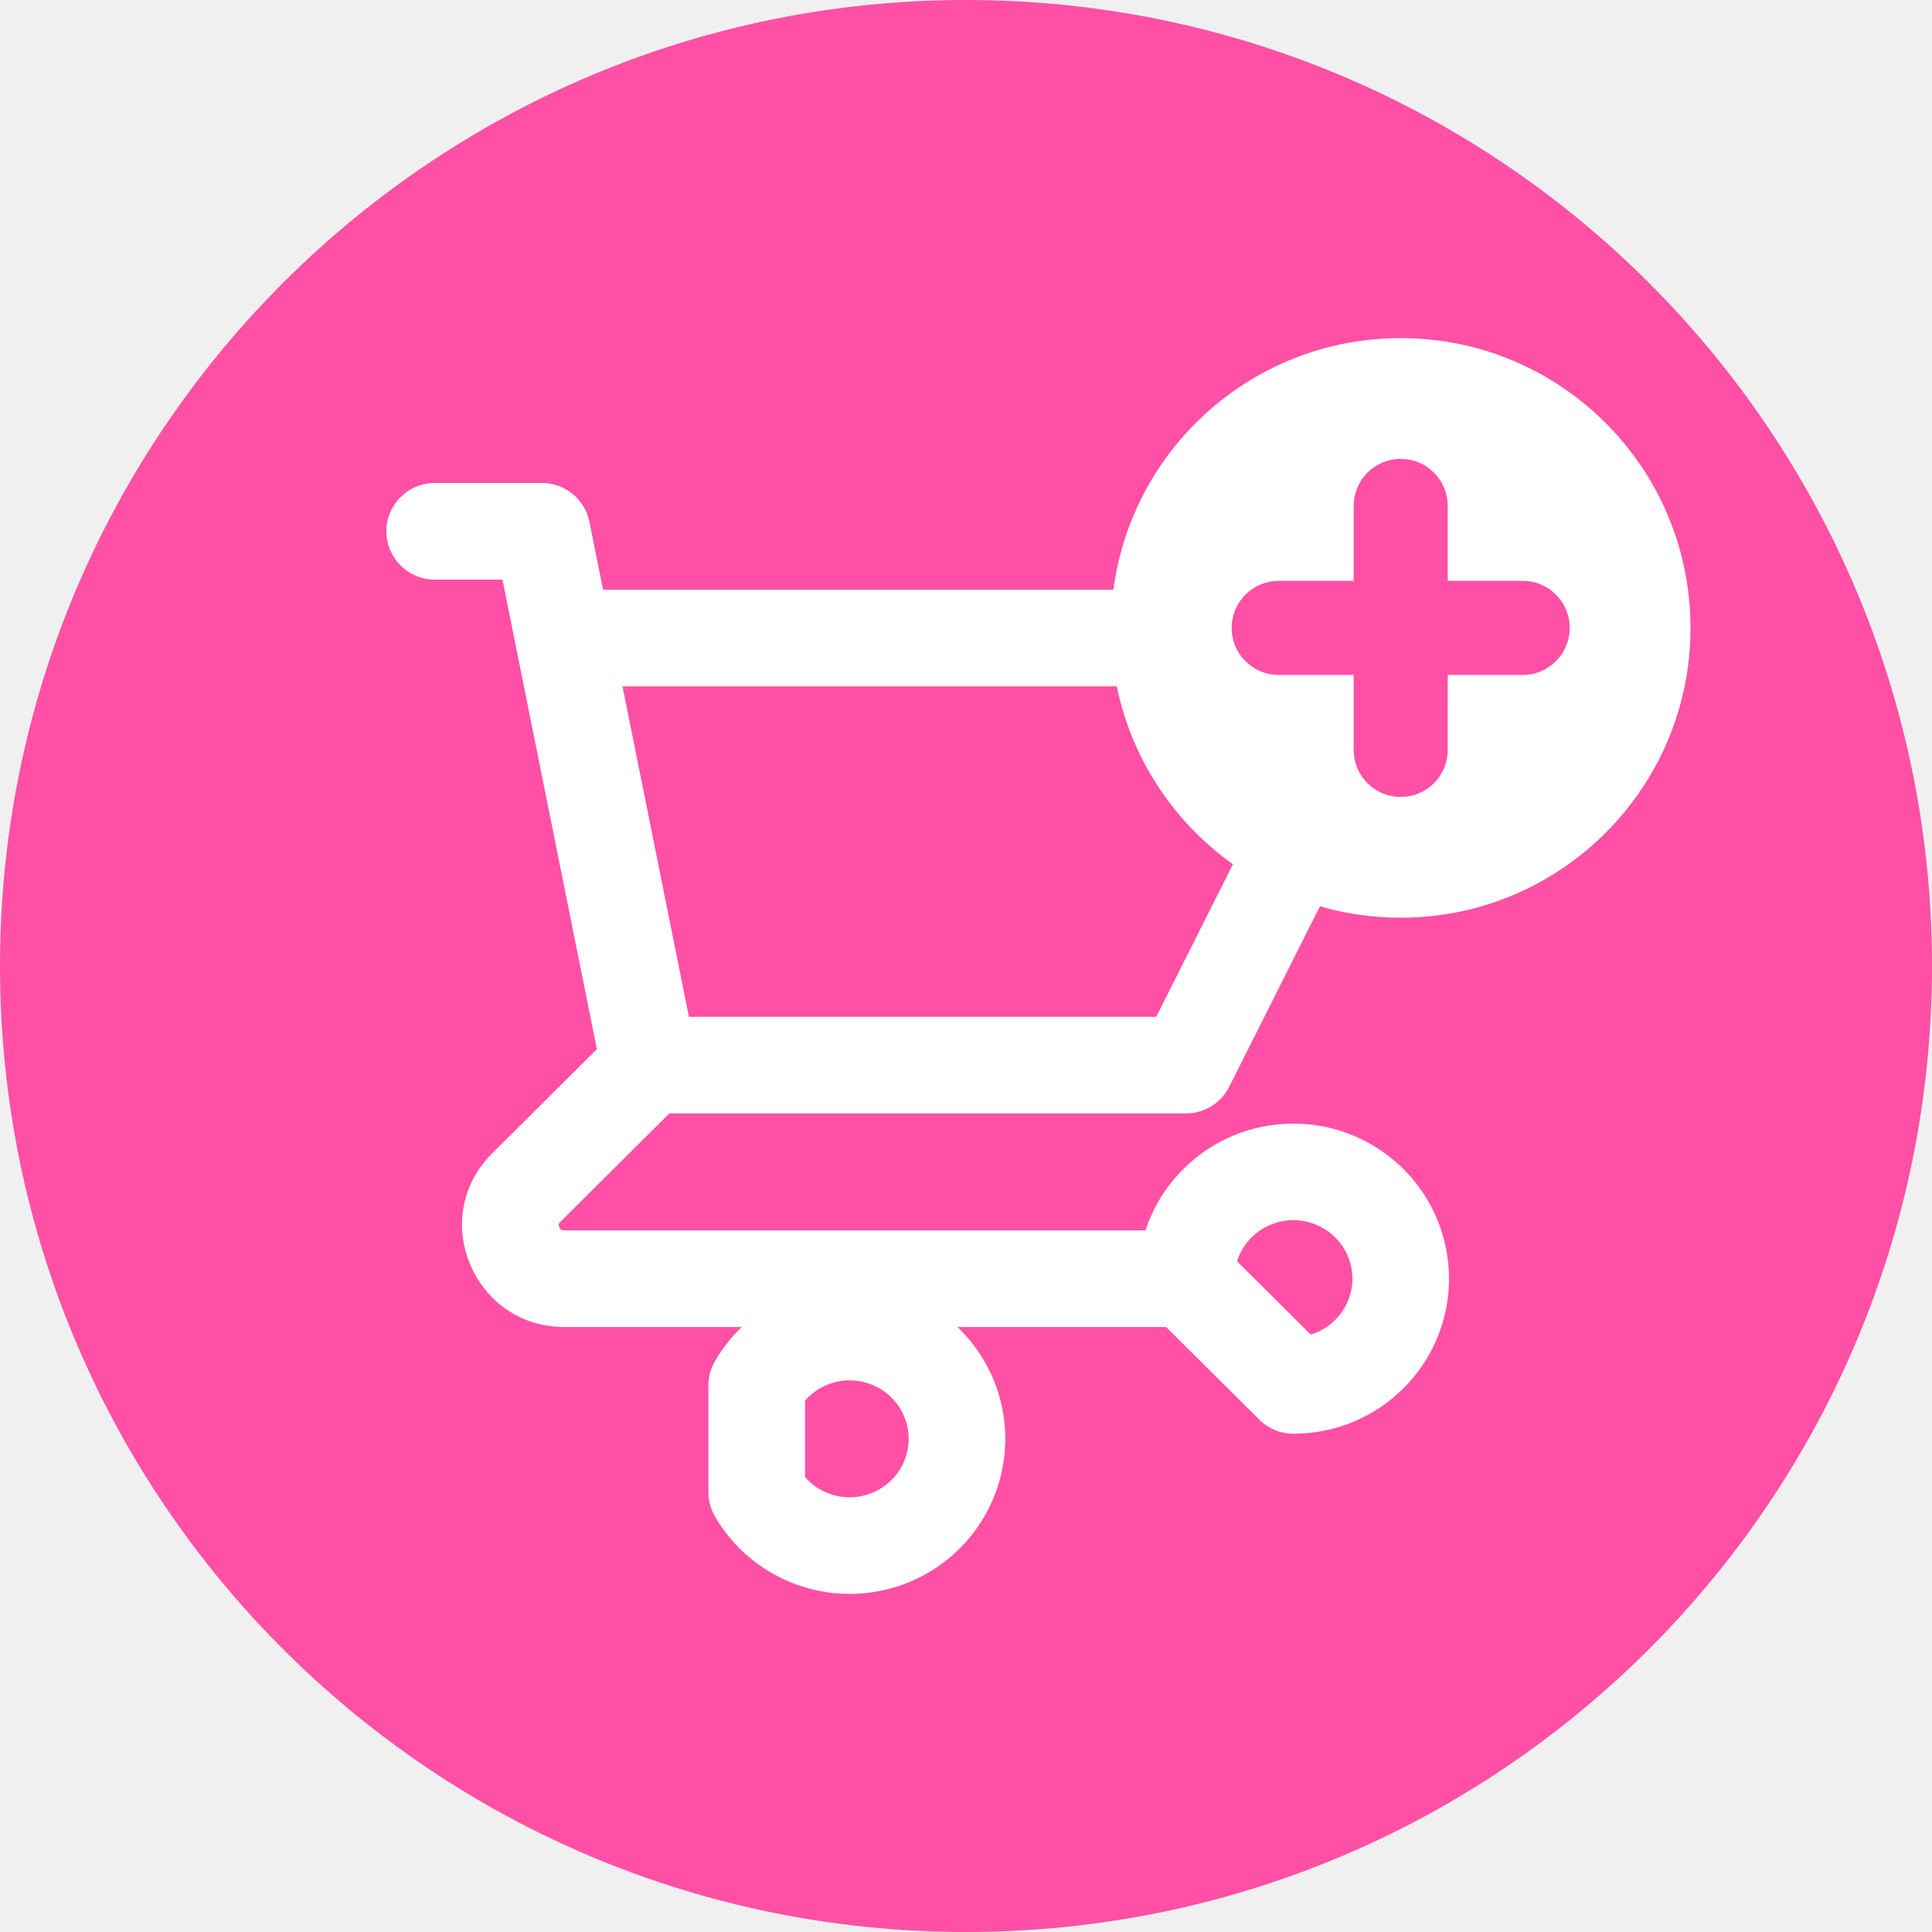
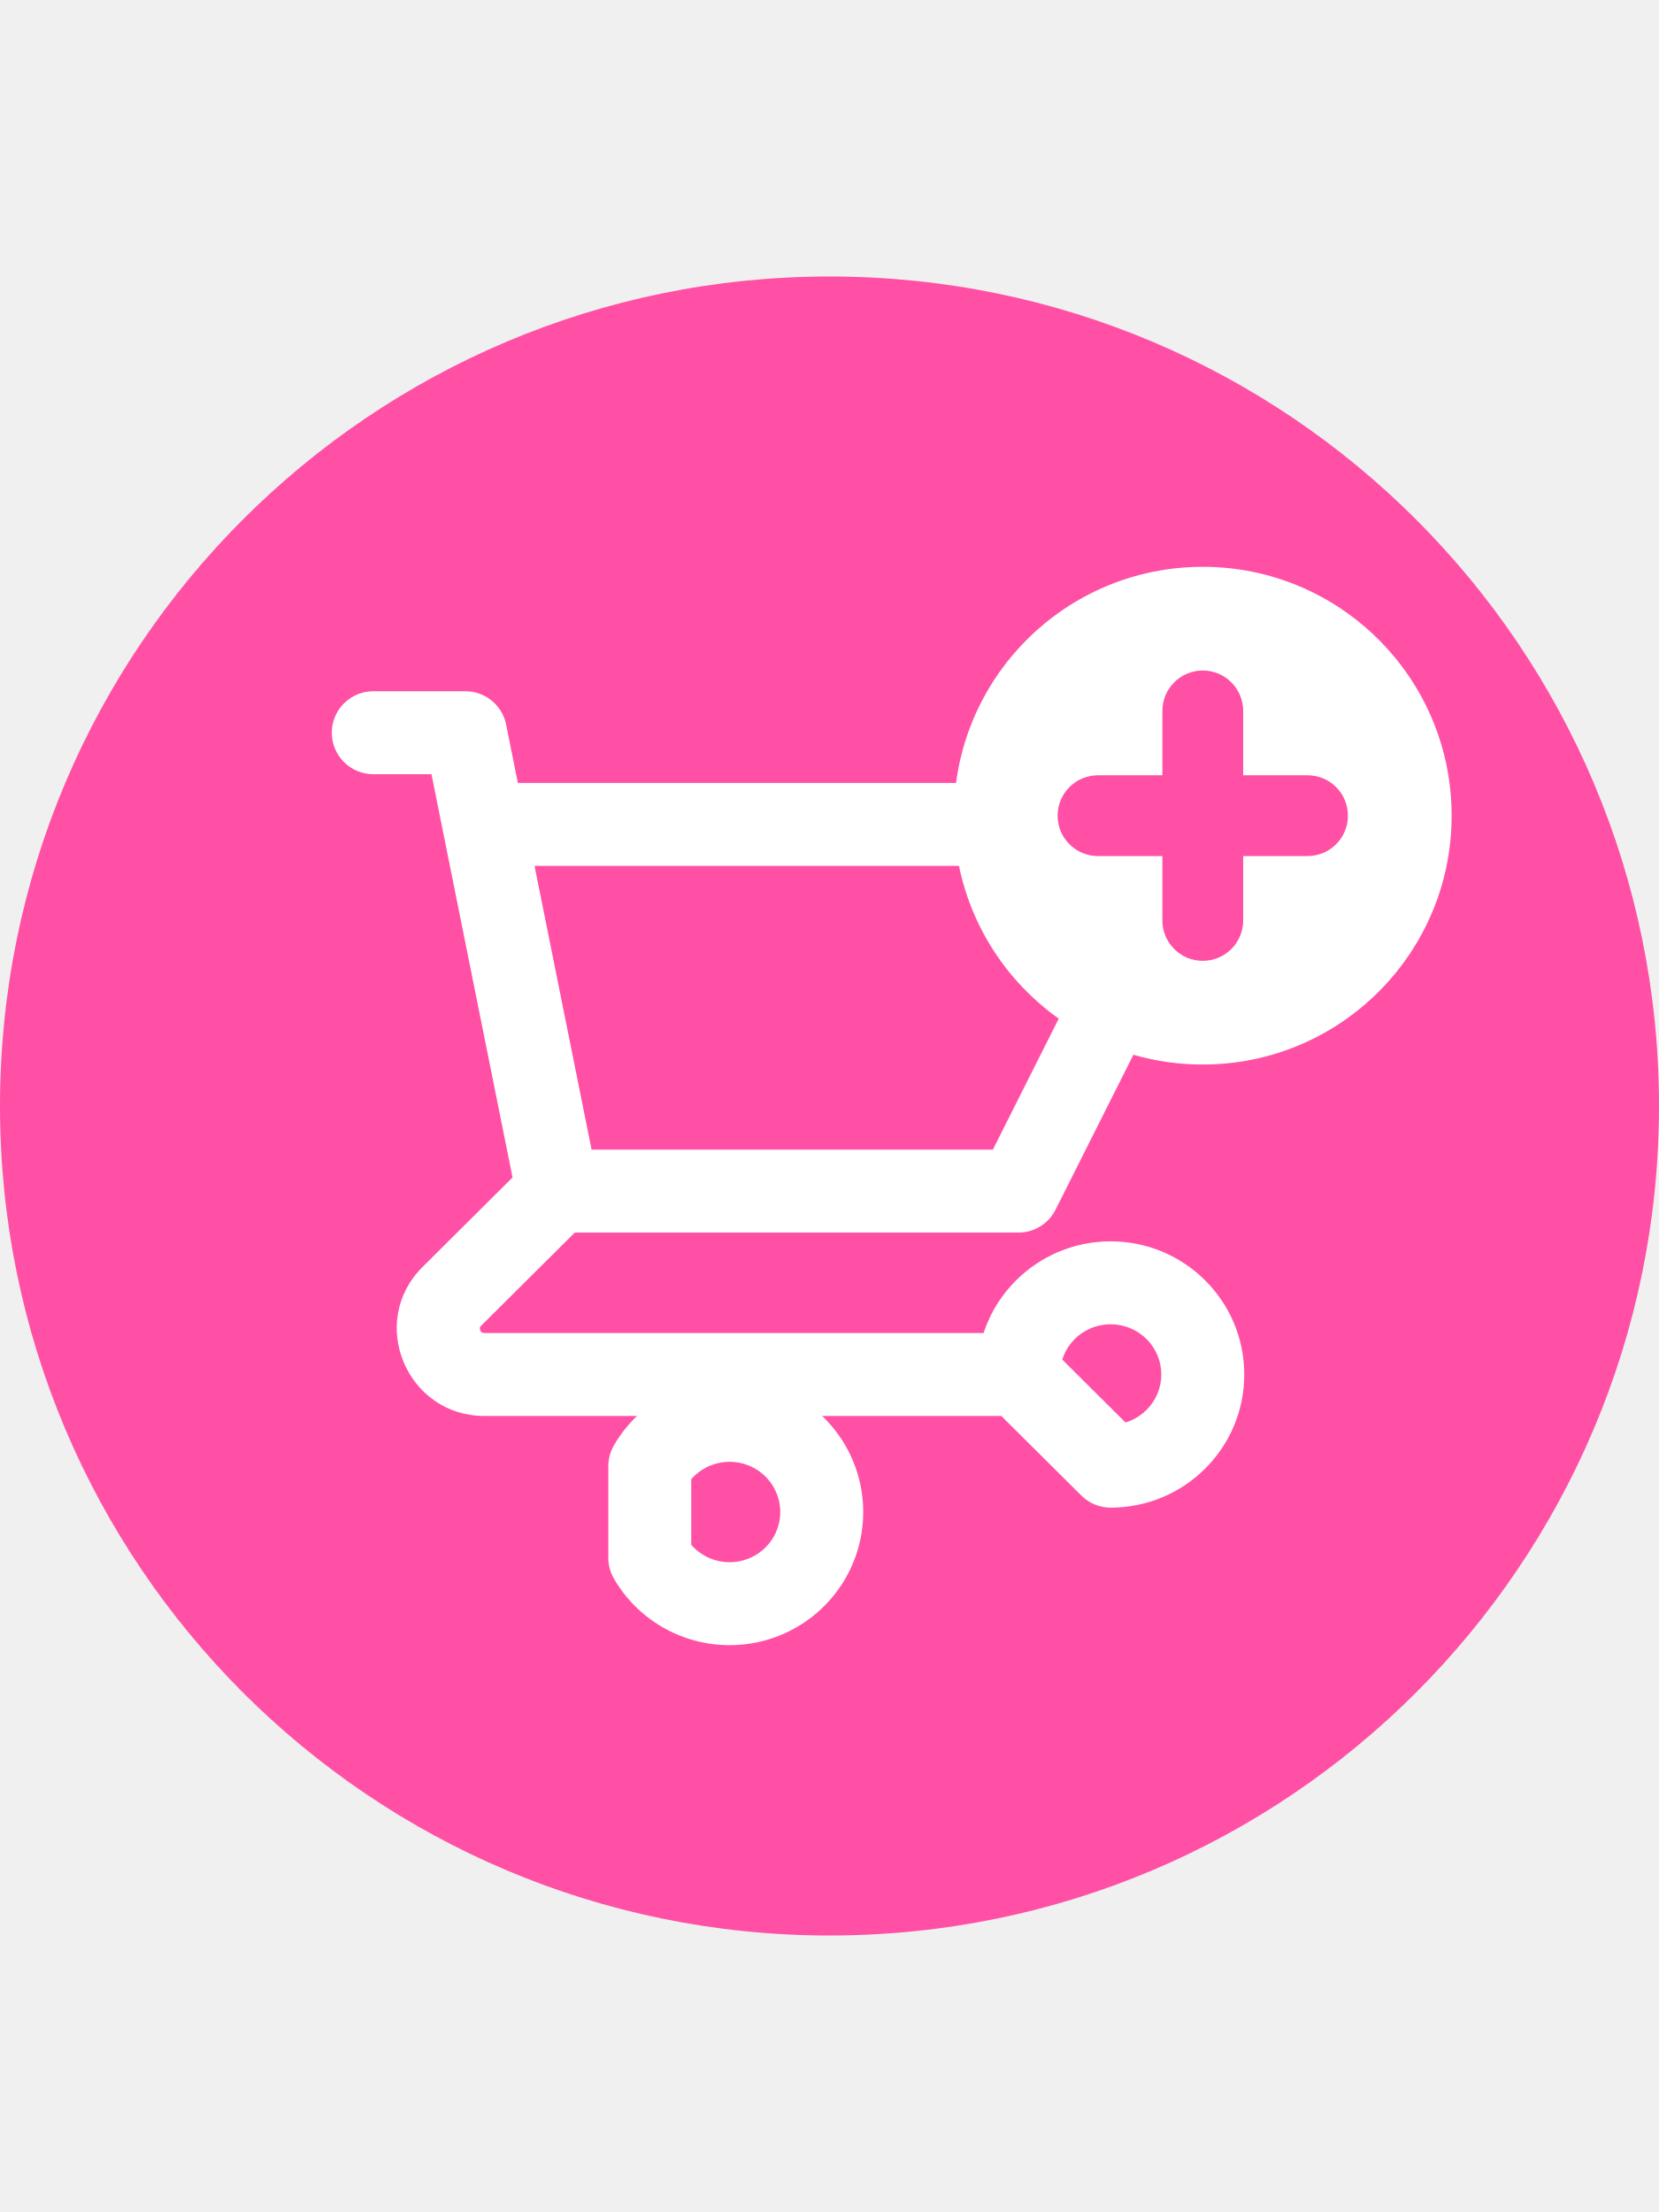
- <svg xmlns="http://www.w3.org/2000/svg" width="40" height="40" viewBox="0 0 40 40" fill="none">
+ <svg xmlns="http://www.w3.org/2000/svg" width="30" height="40" viewBox="0 0 40 40" fill="none">
  <circle cx="20" cy="20" r="20" fill="#FF50A5" />
  <path d="M9 10C8.448 10 8 10.448 8 11C8 11.552 8.448 12 9 12V10ZM11.222 11L12.203 10.803C12.109 10.336 11.698 10 11.222 10V11ZM10.686 13.408C10.795 13.949 11.322 14.3 11.864 14.191C12.405 14.082 12.756 13.555 12.647 13.013L10.686 13.408ZM13.444 21.052C12.892 21.052 12.444 21.5 12.444 22.052C12.444 22.605 12.892 23.052 13.444 23.052V21.052ZM24.556 22.052V23.052C24.934 23.052 25.279 22.839 25.449 22.502L24.556 22.052ZM29 13.21L29.893 13.66C30.049 13.35 30.033 12.981 29.851 12.686C29.669 12.39 29.347 12.21 29 12.21V13.21ZM11.667 12.21C11.114 12.21 10.667 12.658 10.667 13.21C10.667 13.763 11.114 14.21 11.667 14.21V12.21ZM12.464 22.25C12.573 22.791 13.1 23.142 13.642 23.033C14.183 22.924 14.534 22.397 14.425 21.855L12.464 22.25ZM12.647 13.013C12.538 12.472 12.011 12.121 11.47 12.23C10.928 12.339 10.577 12.866 10.686 13.408L12.647 13.013ZM14.15 22.762C14.541 22.372 14.543 21.739 14.153 21.347C13.764 20.956 13.131 20.954 12.739 21.344L14.15 22.762ZM10.897 24.587L10.191 23.878L10.897 24.587ZM24.556 27.474C25.108 27.474 25.556 27.026 25.556 26.474C25.556 25.921 25.108 25.474 24.556 25.474V27.474ZM24.556 26.474H23.556C23.556 26.74 23.662 26.995 23.85 27.183L24.556 26.474ZM26.778 28.684L26.073 29.393C26.26 29.579 26.514 29.684 26.778 29.684V28.684ZM15.667 28.684L14.802 28.182C14.713 28.334 14.667 28.508 14.667 28.684H15.667ZM15.667 30.895H14.667C14.667 31.071 14.713 31.244 14.802 31.396L15.667 30.895ZM9 12H11.222V10H9V12ZM10.242 11.197L10.686 13.408L12.647 13.013L12.203 10.803L10.242 11.197ZM13.444 23.052H24.556V21.052H13.444V23.052ZM25.449 22.502L29.893 13.66L28.107 12.761L23.662 21.603L25.449 22.502ZM29 12.21H11.667V14.21H29V12.21ZM14.425 21.855L12.647 13.013L10.686 13.408L12.464 22.25L14.425 21.855ZM12.739 21.344L10.191 23.878L11.602 25.296L14.15 22.762L12.739 21.344ZM10.191 23.878C8.851 25.211 9.811 27.474 11.682 27.474V25.474C11.642 25.474 11.626 25.463 11.617 25.458C11.605 25.449 11.589 25.432 11.579 25.407C11.568 25.382 11.568 25.36 11.57 25.347C11.571 25.34 11.575 25.323 11.602 25.296L10.191 23.878ZM11.682 27.474H24.556V25.474H11.682V27.474ZM25.556 26.474C25.556 25.81 26.098 25.263 26.778 25.263V23.263C25.003 23.263 23.556 24.695 23.556 26.474H25.556ZM26.778 25.263C27.458 25.263 28 25.81 28 26.474H30C30 24.695 28.552 23.263 26.778 23.263V25.263ZM28 26.474C28 27.137 27.458 27.684 26.778 27.684V29.684C28.552 29.684 30 28.252 30 26.474H28ZM27.483 27.975L25.261 25.765L23.85 27.183L26.073 29.393L27.483 27.975ZM16.532 29.186C16.807 28.712 17.371 28.477 17.909 28.62L18.424 26.688C17.018 26.313 15.532 26.923 14.802 28.182L16.532 29.186ZM17.909 28.62C18.446 28.764 18.813 29.245 18.813 29.789H20.813C20.813 28.332 19.83 27.063 18.424 26.688L17.909 28.62ZM18.813 29.789C18.813 30.334 18.446 30.815 17.909 30.958L18.424 32.891C19.83 32.516 20.813 31.246 20.813 29.789H18.813ZM17.909 30.958C17.371 31.102 16.807 30.867 16.532 30.393L14.802 31.396C15.532 32.655 17.018 33.265 18.424 32.891L17.909 30.958ZM16.667 30.895V28.684H14.667V30.895H16.667Z" fill="white" />
  <circle cx="29" cy="13" r="6" fill="white" />
  <path d="M31.526 12.526H29.474V10.474C29.474 10.215 29.265 10 29 10C28.741 10 28.526 10.208 28.526 10.474V12.526H26.474C26.215 12.526 26 12.735 26 13C26 13.133 26.05 13.246 26.139 13.335C26.227 13.423 26.341 13.474 26.474 13.474H28.526V15.526C28.526 15.659 28.577 15.773 28.665 15.861C28.754 15.95 28.867 16 29 16C29.259 16 29.474 15.792 29.474 15.526V13.474H31.526C31.785 13.474 32 13.265 32 13C32 12.741 31.792 12.526 31.526 12.526Z" fill="#FF50A5" stroke="#FF50A5" />
</svg>
